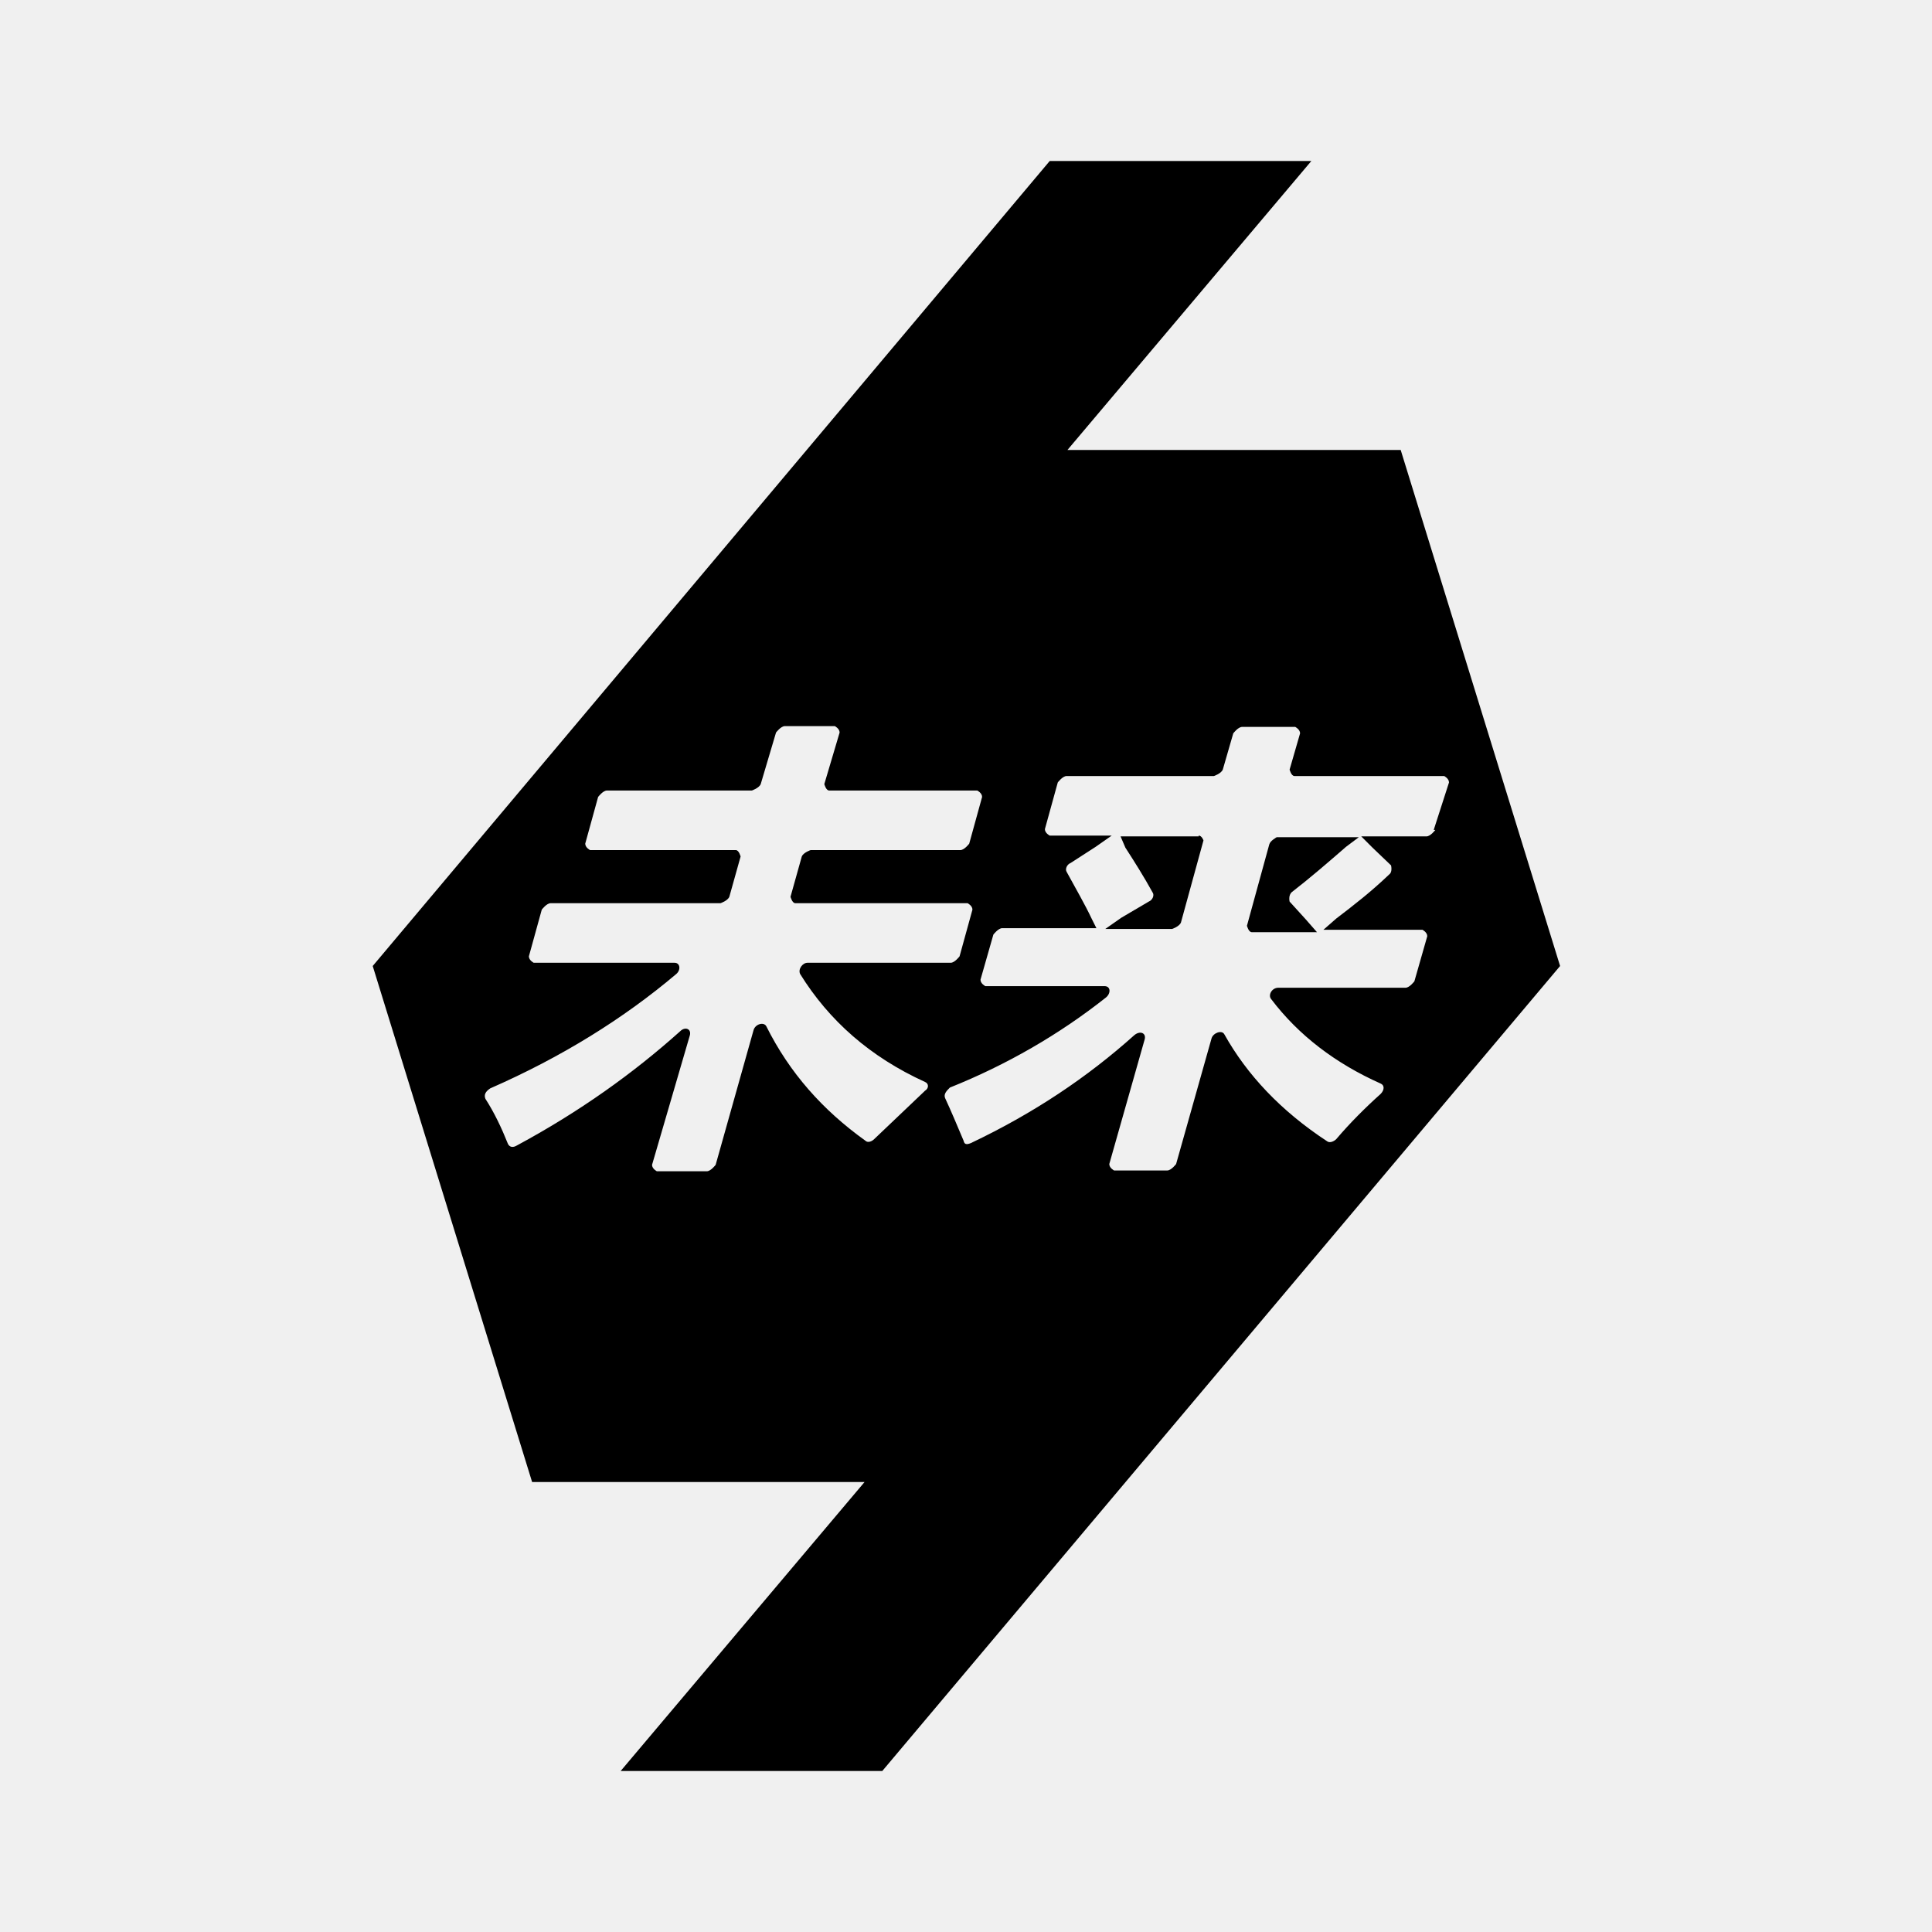
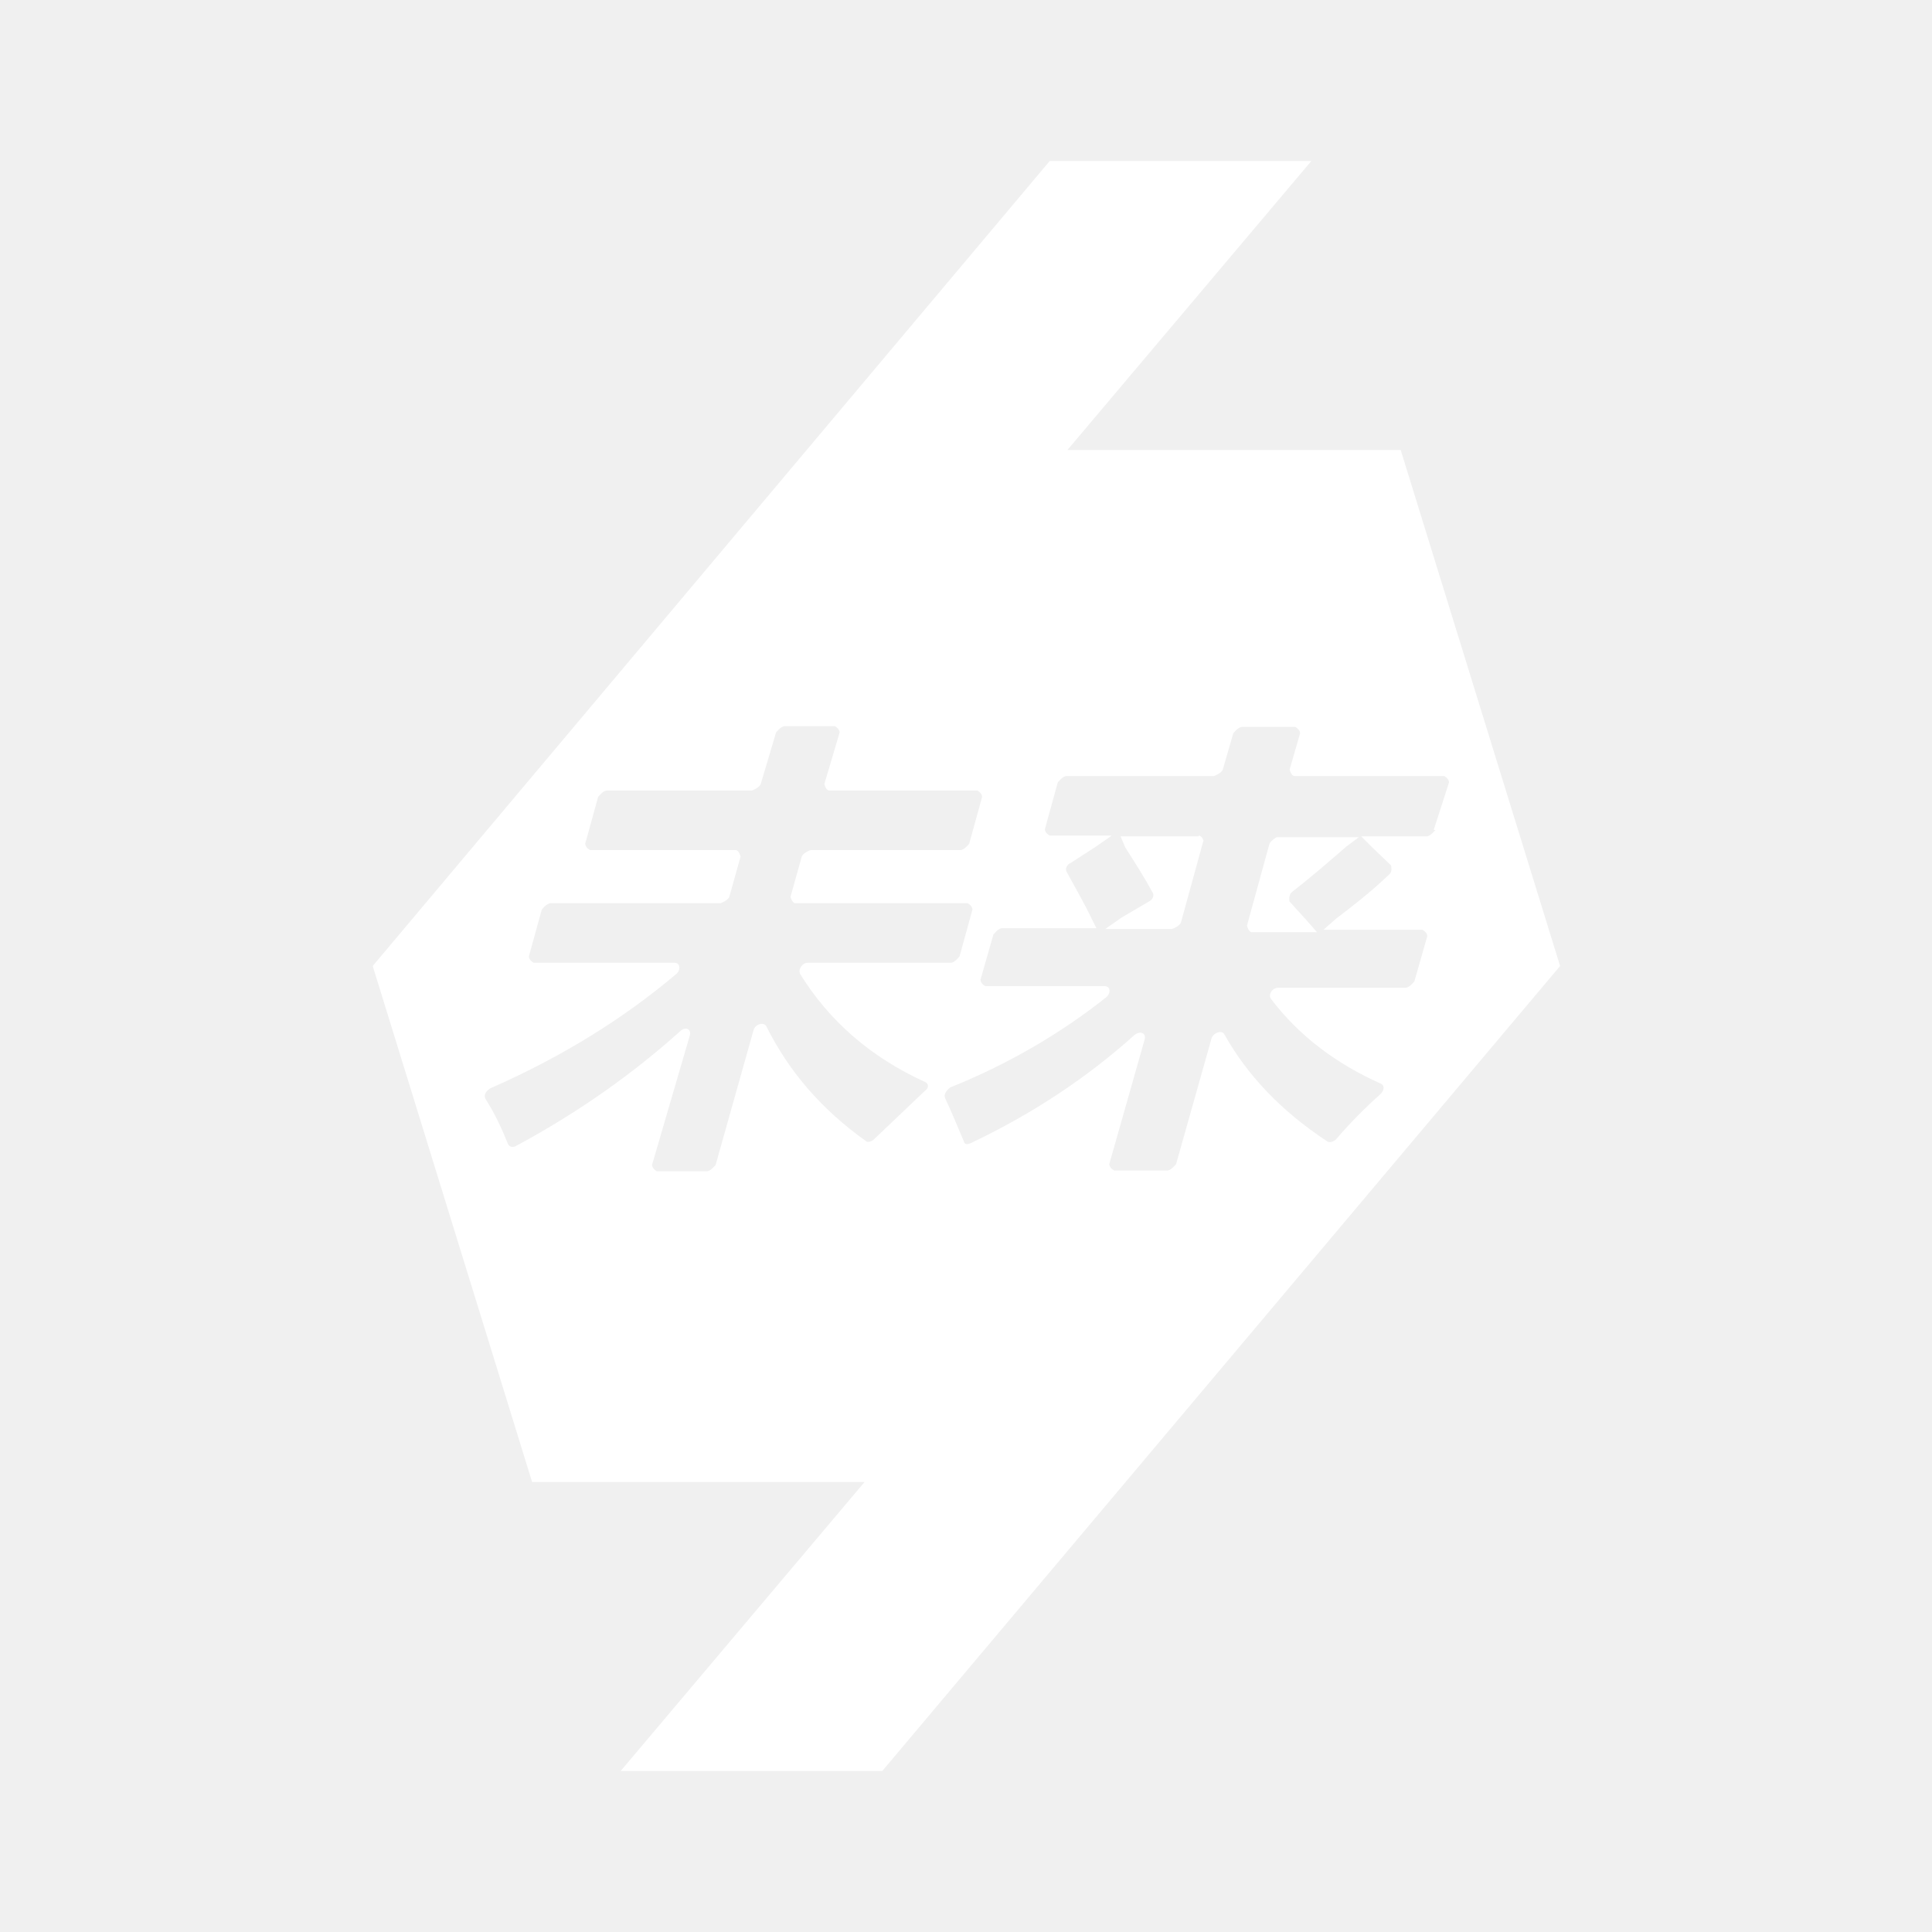
<svg xmlns="http://www.w3.org/2000/svg" id="icon" viewBox="0 0 24 24">
  <defs>
    <style>
- 			.cls-1{fill:#000;stroke-width:0}
+ 			.cls-1{fill:#fff
		</style>
  </defs>
  <path d="m15.77 10.48-.28 1.02s.02.08.06.08h.81l-.14-.16-.2-.22s-.02-.08.03-.12c.22-.17.44-.36.67-.56l.16-.12h-1.02s-.09.05-.09.09Zm-.88-.09h-.97l.06.14c.11.17.23.36.34.56.02.03 0 .09-.05.11l-.34.2-.2.14h.83s.09-.03.11-.08l.28-1.02s-.02-.06-.06-.06Z" class="cls-1" />
  <path d="M17.39 5.59h-4.13L16.29 2h-3.25L4.63 12l1.98 6.41h4.13L7.71 22h3.25l8.42-10-1.98-6.41Zm-5.91 7.97-.62.59c-.03.03-.08.05-.11.02-.53-.38-.94-.84-1.23-1.42-.03-.06-.14-.03-.16.05l-.47 1.67s-.06.08-.11.08h-.62s-.06-.03-.06-.08l.47-1.61c.02-.08-.06-.11-.12-.05-.58.52-1.25 1-2.03 1.42-.05.03-.09.02-.11-.02-.08-.2-.17-.39-.28-.56-.02-.05 0-.09.06-.13.89-.39 1.66-.87 2.31-1.42.06-.05.05-.14-.02-.14H6.63s-.06-.03-.06-.08l.16-.58s.06-.08.11-.08h2.11s.09-.03.11-.08l.14-.5s-.02-.08-.06-.08H7.33s-.06-.03-.06-.08l.16-.58s.06-.08.11-.08h1.8s.09-.03.11-.08l.19-.64s.06-.08.11-.08h.62s.06.03.06.08l-.19.64s.02.08.06.08h1.84s.06.03.06.08l-.16.58s-.06.08-.11.08h-1.86s-.09.03-.11.08l-.14.5s.02.08.06.08h2.14s.06.03.06.08l-.16.58s-.06.08-.11.08h-1.78c-.06 0-.12.08-.09.14.36.58.87 1.03 1.55 1.34.05.02.05.08 0 .11Zm6.35-3.25s-.06.08-.11.08h-.81l.14.14.23.22s.02.08-.02.11c-.23.22-.45.39-.66.55l-.16.14h1.23s.06.03.06.08l-.16.56s-.06.08-.11.08h-1.58c-.08 0-.13.09-.09.14.34.45.8.8 1.36 1.05.05.02.05.08 0 .13-.19.17-.38.36-.55.56-.03.03-.08.05-.11.03-.58-.38-1-.83-1.28-1.33-.03-.06-.14-.02-.16.05l-.44 1.56s-.06.08-.11.08h-.66s-.06-.03-.06-.08l.44-1.55c.02-.08-.06-.11-.13-.05-.58.52-1.25.97-2.03 1.34-.05.02-.08.02-.09-.03-.08-.19-.16-.38-.23-.53-.02-.05.02-.09.06-.13.7-.28 1.36-.66 1.94-1.12.06-.05.06-.14-.02-.14h-1.48s-.06-.03-.06-.08l.16-.56s.06-.08.11-.08h1.17l-.06-.12c-.08-.17-.19-.36-.31-.58-.02-.03 0-.09.05-.11l.31-.2.2-.14h-.77s-.06-.03-.06-.08l.16-.58s.06-.08.11-.08h1.83s.09-.03.11-.08l.13-.45s.06-.08.11-.08h.66s.06.03.06.08l-.13.45s.02.08.06.08h1.86s.06.03.06.08l-.19.59Z" class="cls-1" />
</svg>
